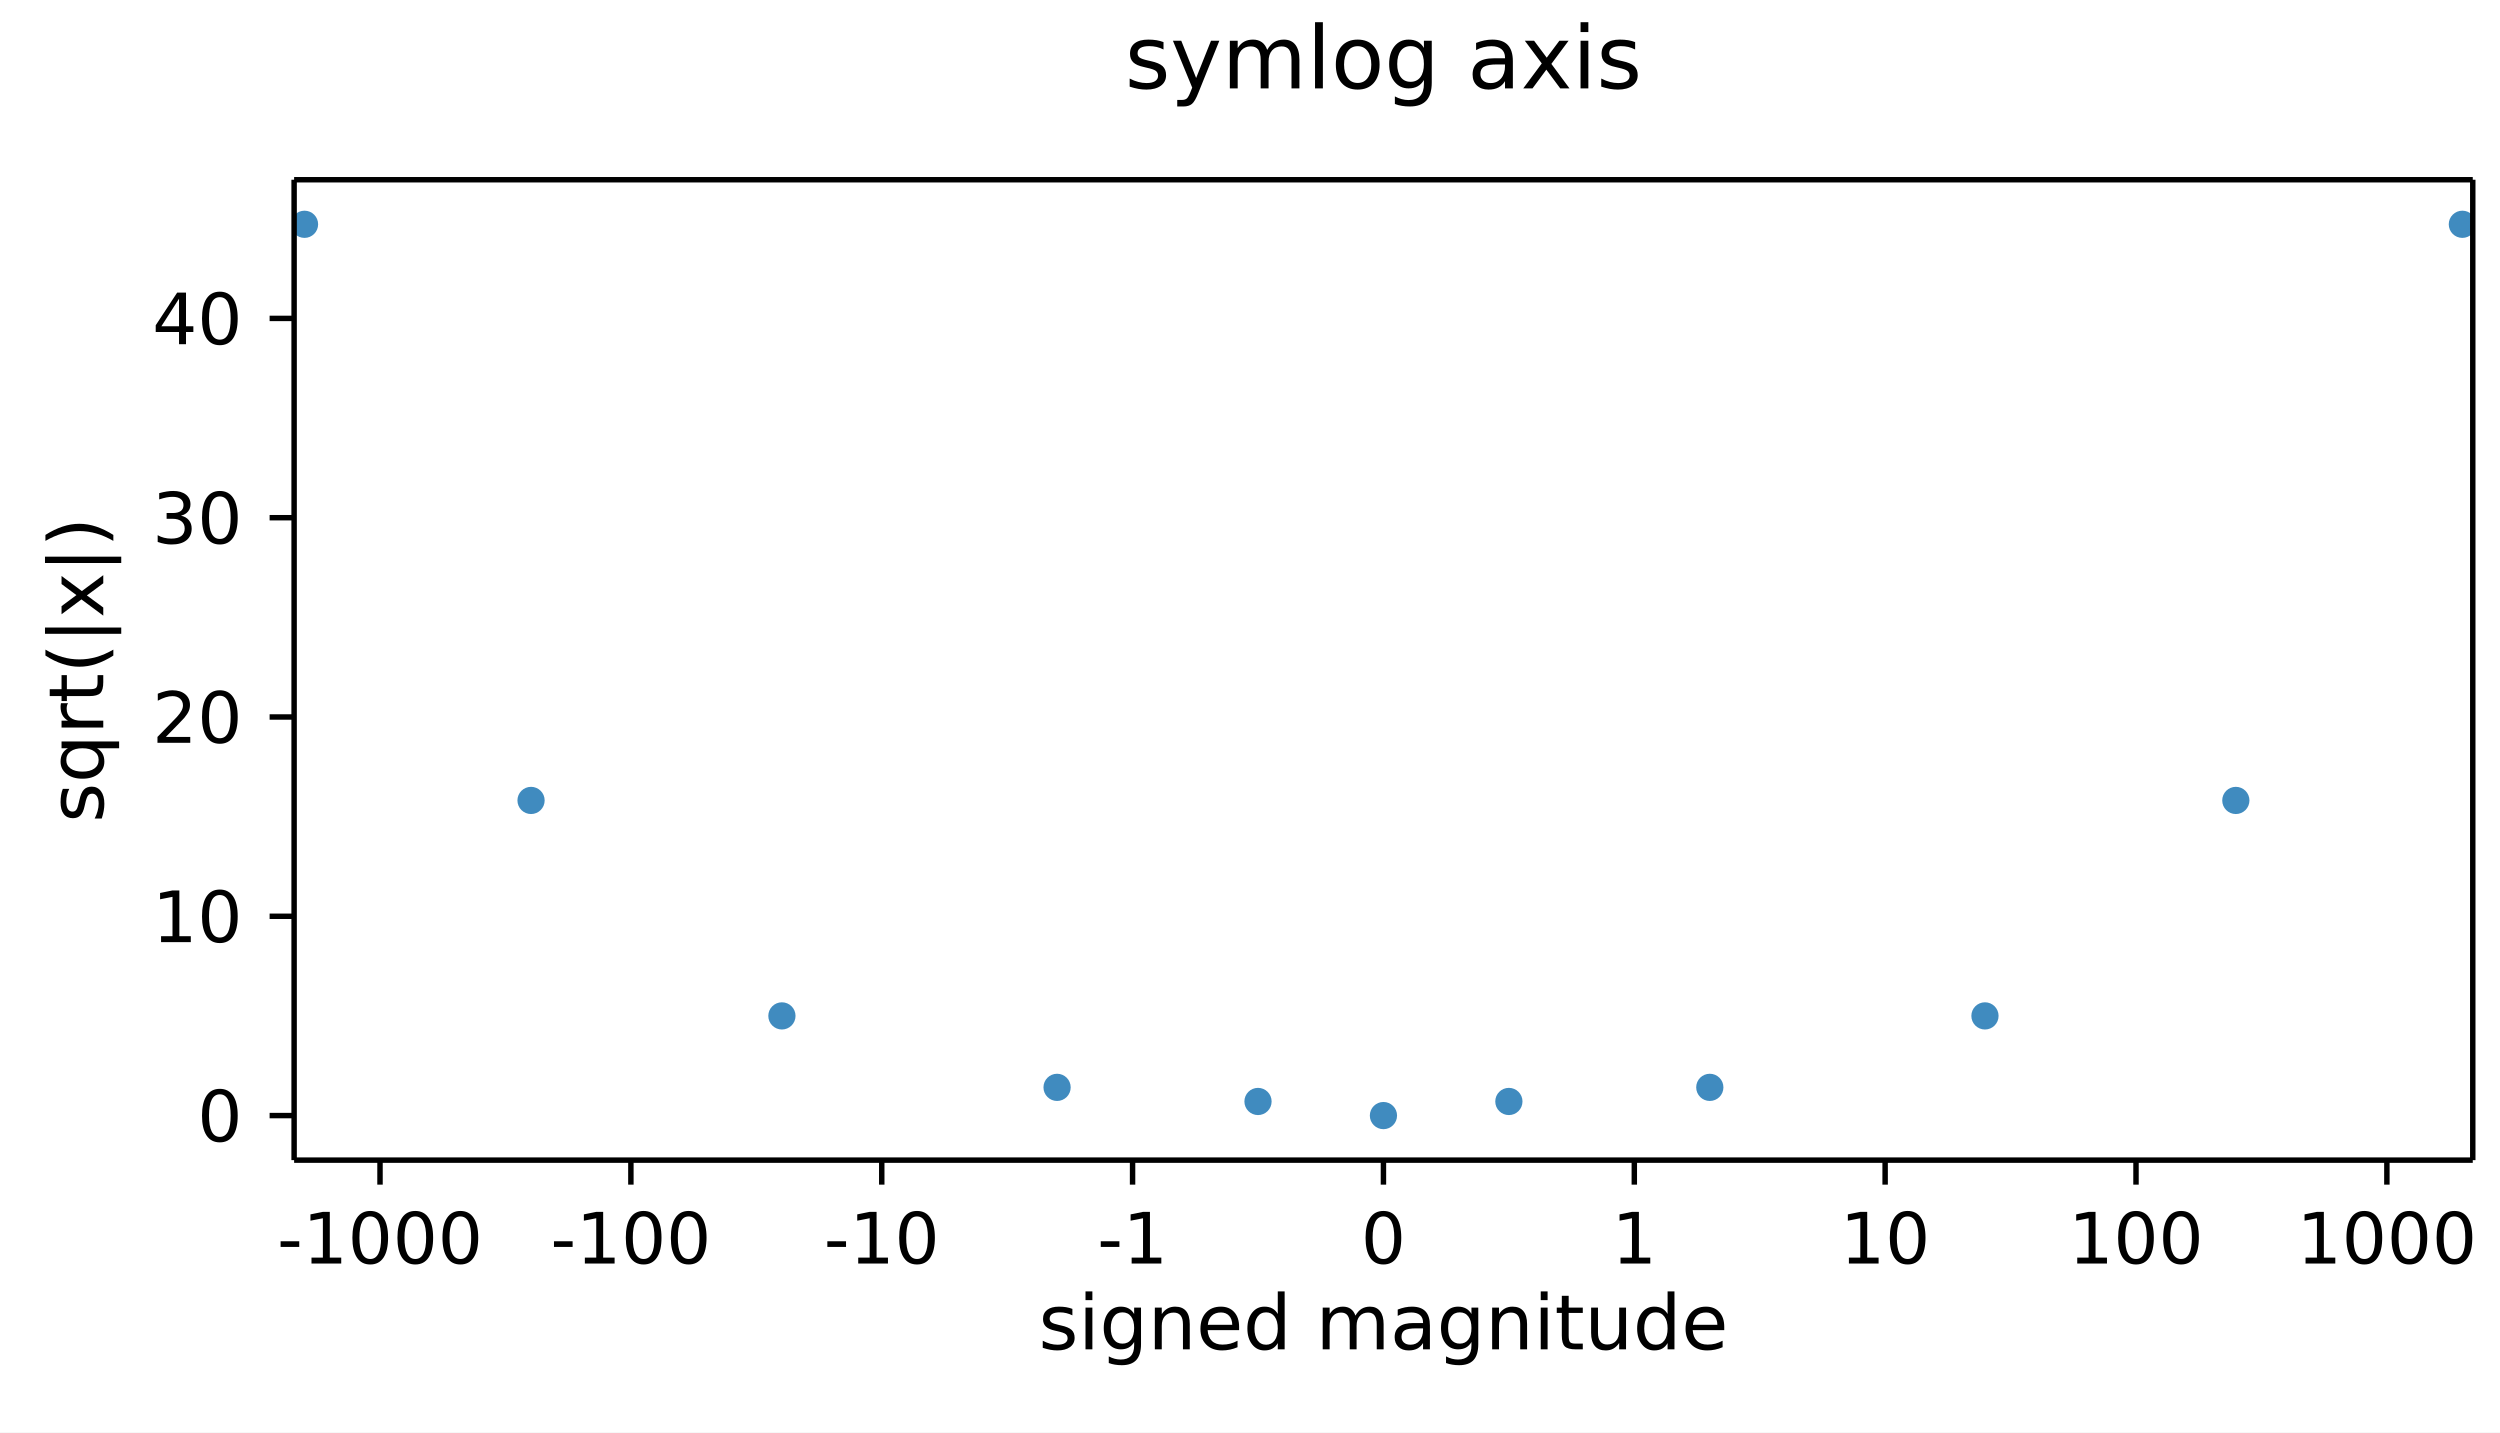
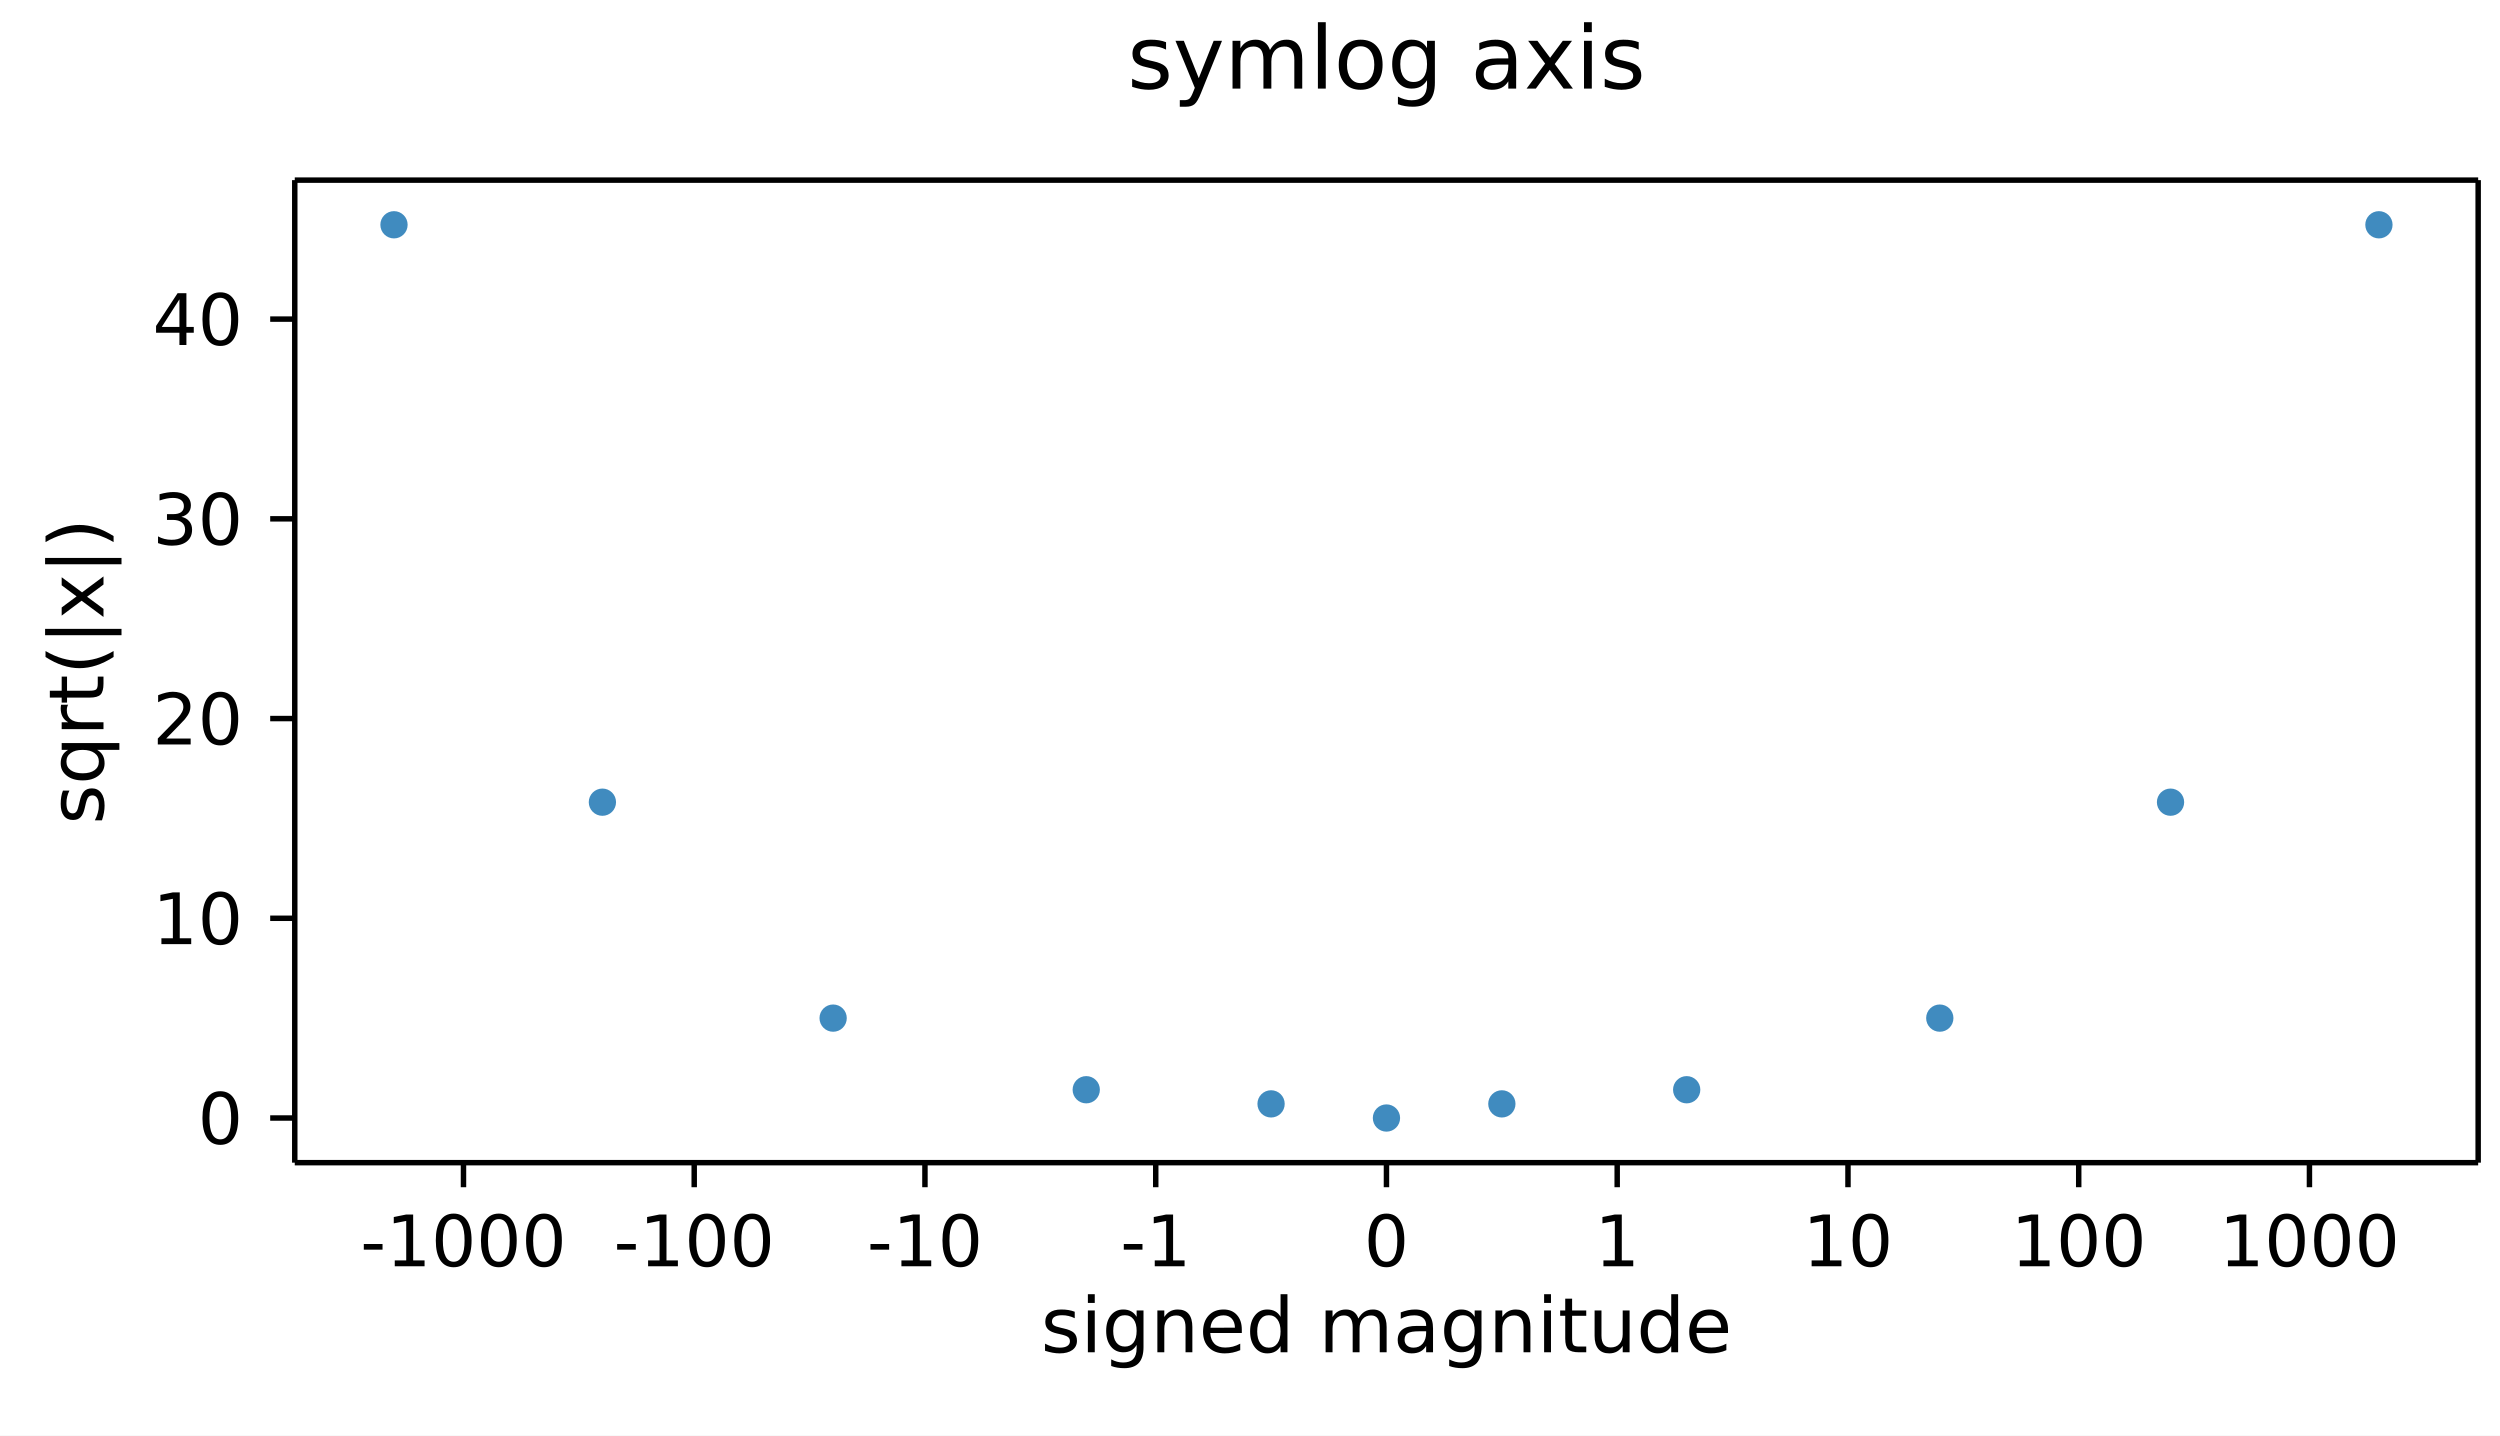
- <svg xmlns="http://www.w3.org/2000/svg" width="459" height="263" viewBox="0 0 459 263" font-family="DejaVu Sans, Bitstream Vera Sans, Verdana, Arial, sans-serif" font-size="11" data-plotlet-version="0.6.0" data-plotlet-schema="2" data-plotlet-kind="layout">
-   <rect width="459" height="263" fill="#fff" />
+ <svg xmlns="http://www.w3.org/2000/svg" width="458" height="263" viewBox="0 0 458 263" font-family="DejaVu Sans, Bitstream Vera Sans, Verdana, Arial, sans-serif" font-size="11" data-plotlet-version="0.6.5" data-plotlet-schema="2" data-plotlet-kind="layout">
+   <rect width="458" height="263" fill="#fff" />
  <g transform="translate(4,4)">
-     <g transform="translate(50.00,29.00)" data-plotlet-kind="panel" data-plotlet-title="symlog axis" data-plotlet-xlabel="signed magnitude" data-plotlet-ylabel="sqrt(|x|)" data-plotlet-xscale="symlog" data-plotlet-yscale="linear" data-plotlet-xlim="-2200,2200" data-plotlet-ylim="-2.236067977,46.95742753" data-plotlet-panel-bbox="4,4,451,255" data-plotlet-data-area="50,29,400,180">
+     <g transform="translate(50.00,29.00)" data-plotlet-kind="panel" data-plotlet-title="symlog axis" data-plotlet-xlabel="signed magnitude" data-plotlet-ylabel="sqrt(|x|)" data-plotlet-xscale="symlog" data-plotlet-yscale="linear" data-plotlet-xlim="-5384.346436,5384.346436" data-plotlet-ylim="-2.236067977,46.95742753" data-plotlet-panel-bbox="4,4,450,255" data-plotlet-data-area="50,29,400,180">
      <svg x="0" y="0" width="400" height="180" overflow="hidden">
        <g class="plotlet-artist" data-plotlet-type="scatter" data-plotlet-index="0" data-plotlet-color="#1f77b4" data-plotlet-n="11" data-plotlet-x-min="-2000" data-plotlet-x-max="2000" data-plotlet-y-min="0" data-plotlet-y-max="44.72135955" data-plotlet-marker="o">
-           <circle cx="1.91" cy="8.18" r="2.50" fill="#1f77b4" opacity="0.85" />
-           <circle cx="43.50" cy="113.96" r="2.50" fill="#1f77b4" opacity="0.85" />
-           <circle cx="89.56" cy="153.52" r="2.50" fill="#1f77b4" opacity="0.85" />
-           <circle cx="140.08" cy="166.64" r="2.50" fill="#1f77b4" opacity="0.85" />
-           <circle cx="176.97" cy="169.23" r="2.50" fill="#1f77b4" opacity="0.85" />
+           <circle cx="18.18" cy="8.18" r="2.50" fill="#1f77b4" opacity="0.85" />
+           <circle cx="56.36" cy="113.96" r="2.50" fill="#1f77b4" opacity="0.85" />
+           <circle cx="98.63" cy="153.52" r="2.50" fill="#1f77b4" opacity="0.85" />
+           <circle cx="145.00" cy="166.64" r="2.50" fill="#1f77b4" opacity="0.85" />
+           <circle cx="178.86" cy="169.23" r="2.50" fill="#1f77b4" opacity="0.85" />
          <circle cx="200.00" cy="171.82" r="2.50" fill="#1f77b4" opacity="0.85" />
-           <circle cx="223.03" cy="169.23" r="2.50" fill="#1f77b4" opacity="0.85" />
-           <circle cx="259.92" cy="166.64" r="2.50" fill="#1f77b4" opacity="0.85" />
-           <circle cx="310.44" cy="153.52" r="2.50" fill="#1f77b4" opacity="0.85" />
-           <circle cx="356.50" cy="113.96" r="2.50" fill="#1f77b4" opacity="0.85" />
-           <circle cx="398.09" cy="8.18" r="2.50" fill="#1f77b4" opacity="0.85" />
+           <circle cx="221.14" cy="169.23" r="2.50" fill="#1f77b4" opacity="0.85" />
+           <circle cx="255.00" cy="166.64" r="2.50" fill="#1f77b4" opacity="0.85" />
+           <circle cx="301.37" cy="153.52" r="2.50" fill="#1f77b4" opacity="0.85" />
+           <circle cx="343.64" cy="113.96" r="2.50" fill="#1f77b4" opacity="0.85" />
+           <circle cx="381.82" cy="8.18" r="2.50" fill="#1f77b4" opacity="0.85" />
        </g>
      </svg>
      <line x1="0.00" x2="400.00" y1="0.00" y2="0.00" stroke="#000000" stroke-width="1.00" />
      <line x1="0.00" x2="400.00" y1="180.00" y2="180.00" stroke="#000000" stroke-width="1.00" />
      <line x1="0.00" x2="0.00" y1="0.00" y2="180.00" stroke="#000000" stroke-width="1.00" />
      <line x1="400.00" x2="400.00" y1="0.00" y2="180.00" stroke="#000000" stroke-width="1.00" />
-       <line x1="15.77" x2="15.77" y1="180.00" y2="184.50" stroke="#000000" stroke-width="1.00" />
-       <path d="M-2.48 194.90H0.94V195.94H-2.48ZM3.19 197.90H5.28V190.67L3.00 191.12V189.96L5.27 189.50H6.55V197.90H8.65V198.98H3.19ZM13.98 190.34Q12.99 190.34 12.49 191.32Q11.99 192.29 11.99 194.25Q11.99 196.20 12.49 197.17Q12.99 198.15 13.98 198.15Q14.97 198.15 15.47 197.17Q15.97 196.20 15.97 194.25Q15.97 192.29 15.47 191.32Q14.97 190.34 13.98 190.34ZM13.98 189.33Q15.57 189.33 16.41 190.59Q17.25 191.85 17.25 194.25Q17.25 196.64 16.41 197.90Q15.57 199.16 13.98 199.16Q12.38 199.16 11.54 197.90Q10.70 196.64 10.70 194.25Q10.70 191.85 11.54 190.59Q12.38 189.33 13.98 189.33ZM22.25 190.34Q21.26 190.34 20.76 191.32Q20.26 192.29 20.26 194.25Q20.26 196.20 20.76 197.17Q21.26 198.15 22.25 198.15Q23.25 198.15 23.74 197.17Q24.24 196.20 24.24 194.25Q24.24 192.29 23.74 191.32Q23.25 190.34 22.25 190.34ZM22.25 189.33Q23.84 189.33 24.68 190.59Q25.52 191.85 25.52 194.25Q25.52 196.64 24.68 197.90Q23.84 199.16 22.25 199.16Q20.66 199.16 19.81 197.90Q18.97 196.64 18.97 194.25Q18.97 191.85 19.81 190.59Q20.66 189.33 22.25 189.33ZM30.52 190.34Q29.53 190.34 29.03 191.32Q28.53 192.29 28.53 194.25Q28.53 196.20 29.03 197.17Q29.53 198.15 30.52 198.15Q31.52 198.15 32.01 197.17Q32.51 196.20 32.51 194.25Q32.51 192.29 32.01 191.32Q31.52 190.34 30.52 190.34ZM30.52 189.33Q32.11 189.33 32.95 190.59Q33.80 191.85 33.80 194.25Q33.80 196.64 32.95 197.90Q32.11 199.16 30.52 199.16Q28.93 199.16 28.09 197.90Q27.24 196.64 27.24 194.25Q27.24 191.85 28.09 190.59Q28.93 189.33 30.52 189.33Z" fill="#000" />
-       <line x1="61.83" x2="61.83" y1="180.00" y2="184.50" stroke="#000000" stroke-width="1.00" />
-       <path d="M47.71 194.90H51.13V195.94H47.71ZM53.38 197.90H55.47V190.67L53.20 191.12V189.96L55.46 189.50H56.74V197.90H58.84V198.98H53.38ZM64.17 190.34Q63.18 190.34 62.68 191.32Q62.18 192.29 62.18 194.25Q62.18 196.20 62.68 197.17Q63.18 198.15 64.17 198.15Q65.17 198.15 65.67 197.17Q66.16 196.20 66.16 194.25Q66.16 192.29 65.67 191.32Q65.17 190.34 64.17 190.34ZM64.17 189.33Q65.76 189.33 66.60 190.59Q67.45 191.85 67.45 194.25Q67.45 196.64 66.60 197.90Q65.76 199.16 64.17 199.16Q62.58 199.16 61.74 197.90Q60.90 196.64 60.90 194.25Q60.90 191.85 61.74 190.59Q62.58 189.33 64.17 189.33ZM72.44 190.34Q71.45 190.34 70.95 191.32Q70.45 192.29 70.45 194.25Q70.45 196.20 70.95 197.17Q71.45 198.15 72.44 198.15Q73.44 198.15 73.94 197.17Q74.43 196.20 74.43 194.25Q74.43 192.29 73.94 191.32Q73.44 190.34 72.44 190.34ZM72.44 189.33Q74.03 189.33 74.88 190.59Q75.72 191.85 75.72 194.25Q75.72 196.64 74.88 197.90Q74.03 199.16 72.44 199.16Q70.85 199.16 70.01 197.90Q69.17 196.64 69.17 194.25Q69.17 191.85 70.01 190.59Q70.85 189.33 72.44 189.33Z" fill="#000" />
-       <line x1="107.89" x2="107.89" y1="180.00" y2="184.50" stroke="#000000" stroke-width="1.00" />
-       <path d="M97.90 194.90H101.33V195.94H97.90ZM103.57 197.90H105.67V190.67L103.39 191.12V189.96L105.65 189.50H106.94V197.90H109.03V198.98H103.57ZM114.36 190.34Q113.37 190.34 112.87 191.32Q112.38 192.29 112.38 194.25Q112.38 196.20 112.87 197.17Q113.37 198.15 114.36 198.15Q115.36 198.15 115.86 197.17Q116.36 196.20 116.36 194.25Q116.36 192.29 115.86 191.32Q115.36 190.34 114.36 190.34ZM114.36 189.33Q115.96 189.33 116.80 190.59Q117.64 191.85 117.64 194.25Q117.64 196.64 116.80 197.90Q115.96 199.16 114.36 199.16Q112.77 199.16 111.93 197.90Q111.09 196.64 111.09 194.25Q111.09 191.85 111.93 190.59Q112.77 189.33 114.36 189.33Z" fill="#000" />
-       <line x1="153.94" x2="153.94" y1="180.00" y2="184.50" stroke="#000000" stroke-width="1.00" />
-       <path d="M148.10 194.90H151.52V195.94H148.10ZM153.77 197.90H155.86V190.67L153.58 191.12V189.96L155.85 189.50H157.13V197.90H159.22V198.98H153.77Z" fill="#000" />
+       <line x1="30.91" x2="30.91" y1="180.00" y2="184.50" stroke="#000000" stroke-width="1.00" />
+       <path d="M12.65 194.90H16.08V195.94H12.65ZM18.32 197.90H20.42V190.67L18.14 191.12V189.96L20.41 189.50H21.69V197.90H23.78V198.98H18.32ZM29.11 190.34Q28.12 190.34 27.63 191.32Q27.13 192.29 27.13 194.25Q27.13 196.20 27.63 197.17Q28.12 198.15 29.11 198.15Q30.11 198.15 30.61 197.17Q31.11 196.20 31.11 194.25Q31.11 192.29 30.61 191.32Q30.11 190.34 29.11 190.34ZM29.11 189.33Q30.71 189.33 31.55 190.59Q32.39 191.85 32.39 194.25Q32.39 196.64 31.55 197.90Q30.71 199.16 29.11 199.16Q27.52 199.16 26.68 197.90Q25.84 196.64 25.84 194.25Q25.84 191.85 26.68 190.59Q27.52 189.33 29.11 189.33ZM37.39 190.34Q36.39 190.34 35.90 191.32Q35.40 192.29 35.40 194.25Q35.40 196.20 35.90 197.17Q36.39 198.15 37.39 198.15Q38.38 198.15 38.88 197.17Q39.38 196.20 39.38 194.25Q39.38 192.29 38.88 191.32Q38.38 190.34 37.39 190.34ZM37.39 189.33Q38.98 189.33 39.82 190.59Q40.66 191.85 40.66 194.25Q40.66 196.64 39.82 197.90Q38.98 199.16 37.39 199.16Q35.79 199.16 34.95 197.90Q34.11 196.64 34.11 194.25Q34.11 191.85 34.95 190.59Q35.79 189.33 37.39 189.33ZM45.66 190.34Q44.67 190.34 44.17 191.32Q43.67 192.29 43.67 194.25Q43.67 196.20 44.17 197.17Q44.67 198.15 45.66 198.15Q46.65 198.15 47.15 197.17Q47.65 196.20 47.65 194.25Q47.65 192.29 47.15 191.32Q46.65 190.34 45.66 190.34ZM45.66 189.33Q47.25 189.33 48.09 190.59Q48.93 191.85 48.93 194.25Q48.93 196.64 48.09 197.90Q47.25 199.16 45.66 199.16Q44.06 199.16 43.22 197.90Q42.38 196.64 42.38 194.25Q42.38 191.85 43.22 190.59Q44.06 189.33 45.66 189.33Z" fill="#000" />
+       <line x1="73.18" x2="73.18" y1="180.00" y2="184.50" stroke="#000000" stroke-width="1.00" />
+       <path d="M59.06 194.90H62.48V195.94H59.06ZM64.73 197.90H66.83V190.67L64.55 191.12V189.96L66.81 189.50H68.10V197.90H70.19V198.98H64.73ZM75.52 190.34Q74.53 190.34 74.03 191.32Q73.54 192.29 73.54 194.25Q73.54 196.20 74.03 197.17Q74.53 198.15 75.52 198.15Q76.52 198.15 77.02 197.17Q77.52 196.20 77.52 194.25Q77.52 192.29 77.02 191.32Q76.52 190.34 75.52 190.34ZM75.52 189.33Q77.12 189.33 77.96 190.59Q78.80 191.85 78.80 194.25Q78.80 196.64 77.96 197.90Q77.12 199.16 75.52 199.16Q73.93 199.16 73.09 197.90Q72.25 196.64 72.25 194.25Q72.25 191.85 73.09 190.59Q73.93 189.33 75.52 189.33ZM83.79 190.34Q82.80 190.34 82.31 191.32Q81.81 192.29 81.81 194.25Q81.81 196.20 82.31 197.17Q82.80 198.15 83.79 198.15Q84.79 198.15 85.29 197.17Q85.79 196.20 85.79 194.25Q85.79 192.29 85.29 191.32Q84.79 190.34 83.79 190.34ZM83.79 189.33Q85.39 189.33 86.23 190.59Q87.07 191.85 87.07 194.25Q87.07 196.64 86.23 197.90Q85.39 199.16 83.79 199.16Q82.20 199.16 81.36 197.90Q80.52 196.64 80.52 194.25Q80.52 191.85 81.36 190.59Q82.20 189.33 83.79 189.33Z" fill="#000" />
+       <line x1="115.45" x2="115.45" y1="180.00" y2="184.50" stroke="#000000" stroke-width="1.00" />
+       <path d="M105.47 194.90H108.89V195.94H105.47ZM111.14 197.90H113.24V190.67L110.96 191.12V189.96L113.22 189.50H114.50V197.90H116.60V198.98H111.14ZM121.93 190.34Q120.94 190.34 120.44 191.32Q119.94 192.29 119.94 194.25Q119.94 196.20 120.44 197.17Q120.94 198.15 121.93 198.15Q122.93 198.15 123.43 197.17Q123.92 196.20 123.92 194.25Q123.92 192.29 123.43 191.32Q122.93 190.34 121.93 190.34ZM121.93 189.33Q123.52 189.33 124.37 190.59Q125.21 191.85 125.21 194.25Q125.21 196.64 124.37 197.90Q123.52 199.16 121.93 199.16Q120.34 199.16 119.50 197.90Q118.66 196.64 118.66 194.25Q118.66 191.85 119.50 190.59Q120.34 189.33 121.93 189.33Z" fill="#000" />
+       <line x1="157.73" x2="157.73" y1="180.00" y2="184.50" stroke="#000000" stroke-width="1.00" />
+       <path d="M151.88 194.90H155.30V195.94H151.88ZM157.55 197.90H159.64V190.67L157.37 191.12V189.96L159.63 189.50H160.91V197.90H163.01V198.98H157.55Z" fill="#000" />
      <line x1="200.00" x2="200.00" y1="180.00" y2="184.50" stroke="#000000" stroke-width="1.00" />
      <path d="M200.00 190.34Q199.01 190.34 198.51 191.32Q198.01 192.29 198.01 194.25Q198.01 196.20 198.51 197.17Q199.01 198.15 200.00 198.15Q200.99 198.15 201.49 197.17Q201.99 196.20 201.99 194.25Q201.99 192.29 201.49 191.32Q200.99 190.34 200.00 190.34ZM200.00 189.33Q201.59 189.33 202.43 190.59Q203.27 191.85 203.27 194.25Q203.27 196.64 202.43 197.90Q201.59 199.16 200.00 199.16Q198.40 199.16 197.56 197.90Q196.72 196.64 196.72 194.25Q196.72 191.85 197.56 190.59Q198.40 189.33 200.00 189.33Z" fill="#000" />
-       <line x1="246.06" x2="246.06" y1="180.00" y2="184.50" stroke="#000000" stroke-width="1.00" />
-       <path d="M243.53 197.90H245.63V190.67L243.35 191.12V189.96L245.62 189.50H246.90V197.90H248.99V198.98H243.53Z" fill="#000" />
-       <line x1="292.11" x2="292.11" y1="180.00" y2="184.50" stroke="#000000" stroke-width="1.00" />
-       <path d="M285.46 197.90H287.55V190.67L285.27 191.12V189.96L287.54 189.50H288.82V197.90H290.91V198.98H285.46ZM296.25 190.34Q295.26 190.34 294.76 191.32Q294.26 192.29 294.26 194.25Q294.26 196.20 294.76 197.17Q295.26 198.15 296.25 198.15Q297.24 198.15 297.74 197.17Q298.24 196.20 298.24 194.25Q298.24 192.29 297.74 191.32Q297.24 190.34 296.25 190.34ZM296.25 189.33Q297.84 189.33 298.68 190.59Q299.52 191.85 299.52 194.25Q299.52 196.64 298.68 197.90Q297.84 199.16 296.25 199.16Q294.65 199.16 293.81 197.90Q292.97 196.64 292.97 194.25Q292.97 191.85 293.81 190.59Q294.65 189.33 296.25 189.33Z" fill="#000" />
-       <line x1="338.17" x2="338.17" y1="180.00" y2="184.50" stroke="#000000" stroke-width="1.00" />
-       <path d="M327.38 197.90H329.47V190.67L327.19 191.12V189.96L329.46 189.50H330.74V197.90H332.84V198.98H327.38ZM338.17 190.34Q337.18 190.34 336.68 191.32Q336.18 192.29 336.18 194.25Q336.18 196.20 336.68 197.17Q337.18 198.15 338.17 198.15Q339.17 198.15 339.66 197.17Q340.16 196.20 340.16 194.25Q340.16 192.29 339.66 191.32Q339.17 190.34 338.17 190.34ZM338.17 189.33Q339.76 189.33 340.60 190.59Q341.44 191.85 341.44 194.25Q341.44 196.64 340.60 197.90Q339.76 199.16 338.17 199.16Q336.58 199.16 335.73 197.90Q334.89 196.64 334.89 194.25Q334.89 191.85 335.73 190.59Q336.58 189.33 338.17 189.33ZM346.44 190.34Q345.45 190.34 344.95 191.32Q344.45 192.29 344.45 194.25Q344.45 196.20 344.95 197.17Q345.45 198.15 346.44 198.15Q347.44 198.15 347.93 197.17Q348.43 196.20 348.43 194.25Q348.43 192.29 347.93 191.32Q347.44 190.34 346.44 190.34ZM346.44 189.33Q348.03 189.33 348.87 190.59Q349.71 191.85 349.71 194.25Q349.71 196.64 348.87 197.90Q348.03 199.16 346.44 199.16Q344.85 199.16 344.01 197.90Q343.16 196.64 343.16 194.25Q343.16 191.85 344.01 190.59Q344.85 189.33 346.44 189.33Z" fill="#000" />
-       <line x1="384.23" x2="384.23" y1="180.00" y2="184.50" stroke="#000000" stroke-width="1.00" />
-       <path d="M369.30 197.90H371.39V190.67L369.12 191.12V189.96L371.38 189.50H372.66V197.90H374.76V198.98H369.30ZM380.09 190.34Q379.10 190.34 378.60 191.32Q378.10 192.29 378.10 194.25Q378.10 196.20 378.60 197.17Q379.10 198.15 380.09 198.15Q381.09 198.15 381.59 197.17Q382.08 196.20 382.08 194.25Q382.08 192.29 381.59 191.32Q381.09 190.34 380.09 190.34ZM380.09 189.33Q381.68 189.33 382.52 190.59Q383.37 191.85 383.37 194.25Q383.37 196.64 382.52 197.90Q381.68 199.16 380.09 199.16Q378.50 199.16 377.66 197.90Q376.81 196.64 376.81 194.25Q376.81 191.85 377.66 190.59Q378.50 189.33 380.09 189.33ZM388.36 190.34Q387.37 190.34 386.87 191.32Q386.37 192.29 386.37 194.25Q386.37 196.20 386.87 197.17Q387.37 198.15 388.36 198.15Q389.36 198.15 389.86 197.17Q390.35 196.20 390.35 194.25Q390.35 192.29 389.86 191.32Q389.36 190.34 388.36 190.34ZM388.36 189.33Q389.95 189.33 390.80 190.59Q391.64 191.85 391.64 194.25Q391.64 196.64 390.80 197.90Q389.95 199.16 388.36 199.16Q386.77 199.16 385.93 197.90Q385.09 196.64 385.09 194.25Q385.09 191.85 385.93 190.59Q386.77 189.33 388.36 189.33ZM396.63 190.34Q395.64 190.34 395.14 191.32Q394.65 192.29 394.65 194.25Q394.65 196.20 395.14 197.17Q395.64 198.15 396.63 198.15Q397.63 198.15 398.13 197.17Q398.63 196.20 398.63 194.25Q398.63 192.29 398.13 191.32Q397.63 190.34 396.63 190.34ZM396.63 189.33Q398.23 189.33 399.07 190.59Q399.91 191.85 399.91 194.25Q399.91 196.64 399.07 197.90Q398.23 199.16 396.63 199.16Q395.04 199.16 394.20 197.90Q393.36 196.64 393.36 194.25Q393.36 191.85 394.20 190.59Q395.04 189.33 396.63 189.33Z" fill="#000" />
+       <line x1="242.27" x2="242.27" y1="180.00" y2="184.50" stroke="#000000" stroke-width="1.00" />
+       <path d="M239.75 197.90H241.84V190.67L239.57 191.12V189.96L241.83 189.50H243.11V197.90H245.21V198.98H239.75Z" fill="#000" />
+       <line x1="284.55" x2="284.55" y1="180.00" y2="184.50" stroke="#000000" stroke-width="1.00" />
+       <path d="M277.89 197.90H279.98V190.67L277.70 191.12V189.96L279.97 189.50H281.25V197.90H283.35V198.98H277.89ZM288.68 190.34Q287.69 190.34 287.19 191.32Q286.69 192.29 286.69 194.25Q286.69 196.20 287.19 197.17Q287.69 198.15 288.68 198.15Q289.68 198.15 290.17 197.17Q290.67 196.20 290.67 194.25Q290.67 192.29 290.17 191.32Q289.68 190.34 288.68 190.34ZM288.68 189.33Q290.27 189.33 291.11 190.59Q291.95 191.85 291.95 194.25Q291.95 196.64 291.11 197.90Q290.27 199.16 288.68 199.16Q287.09 199.16 286.24 197.90Q285.40 196.64 285.40 194.25Q285.40 191.85 286.24 190.59Q287.09 189.33 288.68 189.33Z" fill="#000" />
+       <line x1="326.82" x2="326.82" y1="180.00" y2="184.50" stroke="#000000" stroke-width="1.00" />
+       <path d="M316.03 197.90H318.12V190.67L315.84 191.12V189.96L318.11 189.50H319.39V197.90H321.48V198.98H316.03ZM326.82 190.34Q325.83 190.34 325.33 191.32Q324.83 192.29 324.83 194.25Q324.83 196.20 325.33 197.17Q325.83 198.15 326.82 198.15Q327.81 198.15 328.31 197.17Q328.81 196.20 328.81 194.25Q328.81 192.29 328.31 191.32Q327.81 190.34 326.82 190.34ZM326.82 189.33Q328.41 189.33 329.25 190.59Q330.09 191.85 330.09 194.25Q330.09 196.64 329.25 197.90Q328.41 199.16 326.82 199.16Q325.22 199.16 324.38 197.90Q323.54 196.64 323.54 194.25Q323.54 191.85 324.38 190.59Q325.22 189.33 326.82 189.33ZM335.09 190.34Q334.10 190.34 333.60 191.32Q333.10 192.29 333.10 194.25Q333.10 196.20 333.60 197.17Q334.10 198.15 335.09 198.15Q336.08 198.15 336.58 197.17Q337.08 196.20 337.08 194.25Q337.08 192.29 336.58 191.32Q336.08 190.34 335.09 190.34ZM335.09 189.33Q336.68 189.33 337.52 190.59Q338.36 191.85 338.36 194.25Q338.36 196.64 337.52 197.90Q336.68 199.16 335.09 199.16Q333.49 199.16 332.65 197.90Q331.81 196.64 331.81 194.25Q331.81 191.85 332.65 190.59Q333.49 189.33 335.09 189.33Z" fill="#000" />
+       <line x1="369.09" x2="369.09" y1="180.00" y2="184.50" stroke="#000000" stroke-width="1.00" />
+       <path d="M354.16 197.90H356.26V190.67L353.98 191.12V189.96L356.25 189.50H357.53V197.90H359.62V198.98H354.16ZM364.95 190.34Q363.96 190.34 363.47 191.32Q362.97 192.29 362.97 194.25Q362.97 196.20 363.47 197.17Q363.96 198.15 364.95 198.15Q365.95 198.15 366.45 197.17Q366.95 196.20 366.95 194.25Q366.95 192.29 366.45 191.32Q365.95 190.34 364.95 190.34ZM364.95 189.33Q366.55 189.33 367.39 190.59Q368.23 191.85 368.23 194.25Q368.23 196.64 367.39 197.90Q366.55 199.16 364.95 199.16Q363.36 199.16 362.52 197.90Q361.68 196.64 361.68 194.25Q361.68 191.85 362.52 190.59Q363.36 189.33 364.95 189.33ZM373.23 190.34Q372.23 190.34 371.74 191.32Q371.24 192.29 371.24 194.25Q371.24 196.20 371.74 197.17Q372.23 198.15 373.23 198.15Q374.22 198.15 374.72 197.17Q375.22 196.20 375.22 194.25Q375.22 192.29 374.72 191.32Q374.22 190.34 373.23 190.34ZM373.23 189.33Q374.82 189.33 375.66 190.59Q376.50 191.85 376.50 194.25Q376.50 196.64 375.66 197.90Q374.82 199.16 373.23 199.16Q371.63 199.16 370.79 197.90Q369.95 196.64 369.95 194.25Q369.95 191.85 370.79 190.59Q371.63 189.33 373.23 189.33ZM381.50 190.34Q380.51 190.34 380.01 191.32Q379.51 192.29 379.51 194.25Q379.51 196.20 380.01 197.17Q380.51 198.15 381.50 198.15Q382.49 198.15 382.99 197.17Q383.49 196.20 383.49 194.25Q383.49 192.29 382.99 191.32Q382.49 190.34 381.50 190.34ZM381.50 189.33Q383.09 189.33 383.93 190.59Q384.77 191.85 384.77 194.25Q384.77 196.64 383.93 197.90Q383.09 199.16 381.50 199.16Q379.90 199.16 379.06 197.90Q378.22 196.64 378.22 194.25Q378.22 191.85 379.06 190.59Q379.90 189.33 381.50 189.33Z" fill="#000" />
      <line x1="0.00" x2="-4.50" y1="171.82" y2="171.82" stroke="#000000" stroke-width="1.00" />
      <path d="M-13.64 167.92Q-14.63 167.92 -15.13 168.90Q-15.63 169.87 -15.63 171.83Q-15.63 173.78 -15.13 174.75Q-14.63 175.73 -13.64 175.73Q-12.64 175.73 -12.14 174.75Q-11.65 173.78 -11.65 171.83Q-11.65 169.87 -12.14 168.90Q-12.64 167.92 -13.64 167.92ZM-13.64 166.91Q-12.05 166.91 -11.20 168.17Q-10.36 169.43 -10.36 171.83Q-10.36 174.22 -11.20 175.48Q-12.05 176.74 -13.64 176.74Q-15.23 176.74 -16.07 175.48Q-16.91 174.22 -16.91 171.83Q-16.91 169.43 -16.07 168.17Q-15.23 166.91 -13.64 166.91Z" fill="#000" />
      <line x1="0.00" x2="-4.50" y1="135.23" y2="135.23" stroke="#000000" stroke-width="1.00" />
      <path d="M-24.43 138.89H-22.33V131.66L-24.61 132.11V130.95L-22.35 130.49H-21.07V138.89H-18.97V139.97H-24.43ZM-13.64 131.33Q-14.63 131.33 -15.13 132.31Q-15.63 133.28 -15.63 135.24Q-15.63 137.19 -15.13 138.16Q-14.63 139.13 -13.64 139.13Q-12.64 139.13 -12.14 138.16Q-11.65 137.19 -11.65 135.24Q-11.65 133.28 -12.14 132.31Q-12.64 131.33 -13.64 131.33ZM-13.64 130.32Q-12.05 130.32 -11.20 131.58Q-10.36 132.84 -10.36 135.24Q-10.36 137.63 -11.20 138.89Q-12.05 140.15 -13.64 140.15Q-15.23 140.15 -16.07 138.89Q-16.91 137.63 -16.91 135.24Q-16.91 132.84 -16.07 131.58Q-15.23 130.32 -13.64 130.32Z" fill="#000" />
      <line x1="0.00" x2="-4.50" y1="98.64" y2="98.64" stroke="#000000" stroke-width="1.00" />
      <path d="M-23.55 102.30H-19.07V103.38H-25.09V102.30Q-24.36 101.54 -23.10 100.27Q-21.84 99.00 -21.52 98.63Q-20.90 97.94 -20.66 97.46Q-20.41 96.98 -20.41 96.51Q-20.41 95.76 -20.94 95.28Q-21.47 94.81 -22.32 94.81Q-22.93 94.81 -23.59 95.02Q-24.26 95.23 -25.03 95.65V94.36Q-24.25 94.05 -23.58 93.89Q-22.91 93.73 -22.35 93.73Q-20.88 93.73 -20.00 94.46Q-19.12 95.20 -19.12 96.43Q-19.12 97.02 -19.34 97.54Q-19.56 98.06 -20.14 98.77Q-20.30 98.96 -21.15 99.84Q-22.00 100.72 -23.55 102.30ZM-13.64 94.74Q-14.63 94.74 -15.13 95.72Q-15.63 96.69 -15.63 98.65Q-15.63 100.60 -15.13 101.57Q-14.63 102.54 -13.64 102.54Q-12.64 102.54 -12.14 101.57Q-11.65 100.60 -11.65 98.65Q-11.65 96.69 -12.14 95.72Q-12.64 94.74 -13.64 94.74ZM-13.64 93.73Q-12.05 93.73 -11.20 94.99Q-10.36 96.25 -10.36 98.65Q-10.36 101.04 -11.20 102.30Q-12.05 103.56 -13.64 103.56Q-15.23 103.56 -16.07 102.30Q-16.91 101.04 -16.91 98.65Q-16.91 96.25 -16.07 94.99Q-15.23 93.73 -13.64 93.73Z" fill="#000" />
      <line x1="0.00" x2="-4.50" y1="62.05" y2="62.05" stroke="#000000" stroke-width="1.00" />
      <path d="M-20.77 61.68Q-19.85 61.87 -19.33 62.50Q-18.81 63.12 -18.81 64.03Q-18.81 65.43 -19.78 66.20Q-20.74 66.97 -22.52 66.97Q-23.12 66.97 -23.75 66.85Q-24.38 66.74 -25.05 66.50V65.26Q-24.52 65.57 -23.88 65.73Q-23.25 65.89 -22.56 65.89Q-21.35 65.89 -20.72 65.42Q-20.09 64.94 -20.09 64.03Q-20.09 63.19 -20.68 62.72Q-21.26 62.25 -22.31 62.25H-23.41V61.19H-22.26Q-21.31 61.19 -20.81 60.82Q-20.31 60.44 -20.31 59.73Q-20.31 59.00 -20.83 58.61Q-21.34 58.22 -22.31 58.22Q-22.84 58.22 -23.44 58.33Q-24.04 58.45 -24.77 58.69V57.54Q-24.04 57.34 -23.40 57.24Q-22.76 57.14 -22.20 57.14Q-20.74 57.14 -19.88 57.80Q-19.03 58.46 -19.03 59.59Q-19.03 60.38 -19.48 60.92Q-19.94 61.47 -20.77 61.68ZM-13.64 58.15Q-14.63 58.15 -15.13 59.13Q-15.63 60.10 -15.63 62.06Q-15.63 64.01 -15.13 64.98Q-14.63 65.95 -13.64 65.95Q-12.64 65.95 -12.14 64.98Q-11.65 64.01 -11.65 62.06Q-11.65 60.10 -12.14 59.13Q-12.64 58.15 -13.64 58.15ZM-13.64 57.14Q-12.05 57.14 -11.20 58.40Q-10.36 59.66 -10.36 62.06Q-10.36 64.45 -11.20 65.71Q-12.05 66.97 -13.64 66.97Q-15.23 66.97 -16.07 65.71Q-16.91 64.45 -16.91 62.06Q-16.91 59.66 -16.07 58.40Q-15.23 57.14 -13.64 57.14Z" fill="#000" />
      <line x1="0.00" x2="-4.50" y1="25.46" y2="25.46" stroke="#000000" stroke-width="1.00" />
      <path d="M-21.13 21.84 -24.37 26.90H-21.13ZM-21.47 20.72H-19.85V26.90H-18.50V27.96H-19.85V30.20H-21.13V27.96H-25.41V26.72ZM-13.64 21.56Q-14.63 21.56 -15.13 22.54Q-15.63 23.51 -15.63 25.47Q-15.63 27.42 -15.13 28.39Q-14.63 29.36 -13.64 29.36Q-12.64 29.36 -12.14 28.39Q-11.65 27.42 -11.65 25.47Q-11.65 23.51 -12.14 22.54Q-12.64 21.56 -13.64 21.56ZM-13.64 20.55Q-12.05 20.55 -11.20 21.81Q-10.36 23.07 -10.36 25.47Q-10.36 27.86 -11.20 29.12Q-12.05 30.38 -13.64 30.38Q-15.23 30.38 -16.07 29.12Q-16.91 27.86 -16.91 25.47Q-16.91 23.07 -16.07 21.81Q-15.23 20.55 -13.64 20.55Z" fill="#000" />
      <path d="M142.89 207.31V208.50Q142.36 208.23 141.78 208.09Q141.21 207.95 140.59 207.95Q139.66 207.95 139.19 208.24Q138.72 208.53 138.72 209.10Q138.72 209.54 139.05 209.79Q139.39 210.04 140.40 210.26L140.83 210.36Q142.17 210.65 142.74 211.17Q143.30 211.69 143.30 212.63Q143.30 213.70 142.46 214.32Q141.61 214.94 140.13 214.94Q139.52 214.94 138.85 214.82Q138.19 214.70 137.45 214.46V213.16Q138.15 213.52 138.82 213.71Q139.50 213.89 140.16 213.89Q141.05 213.89 141.53 213.58Q142.01 213.28 142.01 212.72Q142.01 212.21 141.66 211.94Q141.32 211.67 140.15 211.41L139.71 211.31Q138.54 211.06 138.02 210.55Q137.50 210.04 137.50 209.16Q137.50 208.08 138.27 207.49Q139.03 206.90 140.44 206.90Q141.14 206.90 141.75 207.00Q142.37 207.11 142.89 207.31ZM145.30 207.08H146.56V214.74H145.30ZM145.30 204.10H146.56V205.70H145.30ZM154.23 210.82Q154.23 209.46 153.67 208.71Q153.10 207.95 152.08 207.95Q151.07 207.95 150.51 208.71Q149.94 209.46 149.94 210.82Q149.94 212.18 150.51 212.94Q151.07 213.69 152.08 213.69Q153.10 213.69 153.67 212.94Q154.23 212.18 154.23 210.82ZM155.49 213.79Q155.49 215.75 154.62 216.70Q153.75 217.65 151.96 217.65Q151.30 217.65 150.71 217.55Q150.12 217.46 149.57 217.25V216.03Q150.12 216.33 150.66 216.47Q151.20 216.61 151.76 216.61Q153.00 216.61 153.61 215.97Q154.23 215.32 154.23 214.02V213.39Q153.84 214.07 153.23 214.41Q152.62 214.74 151.78 214.74Q150.37 214.74 149.51 213.67Q148.65 212.59 148.65 210.82Q148.65 209.05 149.51 207.97Q150.37 206.90 151.78 206.90Q152.62 206.90 153.23 207.24Q153.84 207.57 154.23 208.25V207.08H155.49ZM164.44 210.12V214.74H163.19V210.16Q163.19 209.07 162.76 208.53Q162.34 207.99 161.49 207.99Q160.47 207.99 159.88 208.64Q159.30 209.29 159.30 210.41V214.74H158.03V207.08H159.30V208.27Q159.75 207.58 160.36 207.24Q160.97 206.90 161.77 206.90Q163.09 206.90 163.77 207.72Q164.44 208.53 164.44 210.12ZM173.50 210.60V211.21H167.72Q167.80 212.51 168.50 213.19Q169.20 213.87 170.45 213.87Q171.18 213.87 171.86 213.70Q172.54 213.52 173.21 213.16V214.35Q172.53 214.64 171.82 214.79Q171.11 214.94 170.38 214.94Q168.54 214.94 167.47 213.87Q166.40 212.81 166.40 210.99Q166.40 209.11 167.42 208.00Q168.44 206.90 170.16 206.90Q171.70 206.90 172.60 207.90Q173.50 208.89 173.50 210.60ZM172.24 210.23Q172.23 209.20 171.67 208.58Q171.10 207.97 170.17 207.97Q169.12 207.97 168.49 208.56Q167.85 209.16 167.76 210.24ZM180.60 208.25V204.10H181.86V214.74H180.60V213.59Q180.21 214.28 179.60 214.61Q179.00 214.94 178.15 214.94Q176.76 214.94 175.89 213.83Q175.02 212.72 175.02 210.92Q175.02 209.12 175.89 208.01Q176.76 206.90 178.15 206.90Q179.00 206.90 179.60 207.23Q180.21 207.56 180.60 208.25ZM176.32 210.92Q176.32 212.31 176.89 213.10Q177.46 213.89 178.46 213.89Q179.45 213.89 180.03 213.10Q180.60 212.31 180.60 210.92Q180.60 209.53 180.03 208.74Q179.45 207.95 178.46 207.95Q177.46 207.95 176.89 208.74Q176.32 209.53 176.32 210.92ZM194.86 208.55Q195.33 207.71 195.99 207.30Q196.65 206.90 197.54 206.90Q198.73 206.90 199.38 207.74Q200.03 208.58 200.03 210.12V214.74H198.77V210.16Q198.77 209.06 198.38 208.53Q197.99 207.99 197.19 207.99Q196.21 207.99 195.64 208.64Q195.07 209.29 195.07 210.41V214.74H193.81V210.16Q193.81 209.05 193.42 208.52Q193.03 207.99 192.22 207.99Q191.25 207.99 190.69 208.65Q190.12 209.30 190.12 210.41V214.74H188.85V207.08H190.12V208.27Q190.55 207.57 191.15 207.24Q191.75 206.90 192.58 206.90Q193.41 206.90 194.00 207.32Q194.58 207.75 194.86 208.55ZM206.02 210.89Q204.49 210.89 203.91 211.24Q203.32 211.59 203.32 212.43Q203.32 213.10 203.76 213.49Q204.20 213.89 204.96 213.89Q206.01 213.89 206.64 213.15Q207.27 212.40 207.27 211.17V210.89ZM208.53 210.37V214.74H207.27V213.58Q206.84 214.28 206.20 214.61Q205.55 214.94 204.62 214.94Q203.45 214.94 202.75 214.28Q202.06 213.62 202.06 212.51Q202.06 211.22 202.93 210.56Q203.79 209.91 205.51 209.91H207.27V209.79Q207.27 208.92 206.70 208.44Q206.13 207.97 205.10 207.97Q204.44 207.97 203.82 208.12Q203.20 208.28 202.62 208.60V207.43Q203.31 207.17 203.96 207.03Q204.61 206.90 205.23 206.90Q206.89 206.90 207.71 207.76Q208.53 208.62 208.53 210.37ZM216.16 210.82Q216.16 209.46 215.59 208.71Q215.03 207.95 214.01 207.95Q213.00 207.95 212.43 208.71Q211.87 209.46 211.87 210.82Q211.87 212.18 212.43 212.94Q213.00 213.69 214.01 213.69Q215.03 213.69 215.59 212.94Q216.16 212.18 216.16 210.82ZM217.41 213.79Q217.41 215.75 216.55 216.70Q215.68 217.65 213.89 217.65Q213.22 217.65 212.64 217.55Q212.05 217.46 211.49 217.25V216.03Q212.05 216.33 212.59 216.47Q213.13 216.61 213.69 216.61Q214.93 216.61 215.54 215.97Q216.16 215.32 216.16 214.02V213.39Q215.77 214.07 215.16 214.41Q214.55 214.74 213.70 214.74Q212.29 214.74 211.43 213.67Q210.57 212.59 210.57 210.82Q210.57 209.05 211.43 207.97Q212.29 206.90 213.70 206.90Q214.55 206.90 215.16 207.24Q215.77 207.57 216.16 208.25V207.08H217.41ZM226.37 210.12V214.74H225.11V210.16Q225.11 209.07 224.69 208.53Q224.26 207.99 223.42 207.99Q222.40 207.99 221.81 208.64Q221.22 209.29 221.22 210.41V214.74H219.96V207.08H221.22V208.27Q221.67 207.58 222.29 207.24Q222.90 206.90 223.70 206.90Q225.02 206.90 225.69 207.72Q226.37 208.53 226.37 210.12ZM228.88 207.08H230.14V214.74H228.88ZM228.88 204.10H230.14V205.70H228.88ZM234.01 204.91V207.08H236.60V208.06H234.01V212.22Q234.01 213.16 234.27 213.42Q234.52 213.69 235.31 213.69H236.60V214.74H235.31Q233.85 214.74 233.30 214.20Q232.75 213.65 232.75 212.22V208.06H231.82V207.08H232.75V204.91ZM238.13 211.72V207.08H239.39V211.67Q239.39 212.76 239.81 213.30Q240.23 213.85 241.08 213.85Q242.10 213.85 242.69 213.20Q243.28 212.55 243.28 211.43V207.08H244.54V214.74H243.28V213.57Q242.82 214.26 242.22 214.60Q241.61 214.94 240.81 214.94Q239.49 214.94 238.81 214.12Q238.13 213.30 238.13 211.72ZM241.29 206.90ZM252.17 208.25V204.10H253.43V214.74H252.17V213.59Q251.77 214.28 251.17 214.61Q250.56 214.94 249.71 214.94Q248.33 214.94 247.46 213.83Q246.58 212.72 246.58 210.92Q246.58 209.12 247.46 208.01Q248.33 206.90 249.71 206.90Q250.56 206.90 251.17 207.23Q251.77 207.56 252.17 208.25ZM247.88 210.92Q247.88 212.31 248.45 213.10Q249.02 213.89 250.02 213.89Q251.02 213.89 251.59 213.10Q252.17 212.31 252.17 210.92Q252.17 209.53 251.59 208.74Q251.02 207.95 250.02 207.95Q249.02 207.95 248.45 208.74Q247.88 209.53 247.88 210.92ZM262.57 210.60V211.21H256.78Q256.86 212.51 257.57 213.19Q258.27 213.87 259.52 213.87Q260.24 213.87 260.92 213.70Q261.60 213.52 262.27 213.16V214.35Q261.60 214.64 260.88 214.79Q260.17 214.94 259.44 214.94Q257.61 214.94 256.54 213.87Q255.47 212.81 255.47 210.99Q255.47 209.11 256.49 208.00Q257.50 206.90 259.22 206.90Q260.77 206.90 261.67 207.90Q262.57 208.89 262.57 210.60ZM261.31 210.23Q261.29 209.20 260.73 208.58Q260.17 207.97 259.24 207.97Q258.18 207.97 257.55 208.56Q256.92 209.16 256.82 210.24Z" fill="#000" />
      <g transform="rotate(-90.00 -35.04 90.00)">
        <path d="M-56.88 82.57V83.76Q-57.41 83.49 -57.98 83.35Q-58.56 83.21 -59.17 83.21Q-60.11 83.21 -60.58 83.50Q-61.05 83.79 -61.05 84.36Q-61.05 84.80 -60.71 85.05Q-60.38 85.30 -59.36 85.52L-58.93 85.62Q-57.59 85.91 -57.03 86.43Q-56.47 86.95 -56.47 87.89Q-56.47 88.95 -57.31 89.58Q-58.15 90.20 -59.63 90.20Q-60.25 90.20 -60.91 90.08Q-61.58 89.96 -62.32 89.72V88.42Q-61.62 88.78 -60.94 88.96Q-60.27 89.15 -59.60 89.15Q-58.71 89.15 -58.24 88.84Q-57.76 88.54 -57.76 87.98Q-57.76 87.47 -58.10 87.20Q-58.45 86.92 -59.62 86.67L-60.05 86.57Q-61.22 86.32 -61.74 85.81Q-62.26 85.30 -62.26 84.42Q-62.26 83.33 -61.50 82.75Q-60.73 82.16 -59.32 82.16Q-58.63 82.16 -58.01 82.26Q-57.40 82.36 -56.88 82.57ZM-53.71 86.18Q-53.71 87.57 -53.14 88.36Q-52.57 89.15 -51.57 89.15Q-50.57 89.15 -50.00 88.36Q-49.42 87.57 -49.42 86.18Q-49.42 84.79 -50.00 84.00Q-50.57 83.21 -51.57 83.21Q-52.57 83.21 -53.14 84.00Q-53.71 84.79 -53.71 86.18ZM-49.42 88.85Q-49.82 89.54 -50.43 89.87Q-51.03 90.20 -51.88 90.20Q-53.27 90.20 -54.14 89.09Q-55.01 87.98 -55.01 86.18Q-55.01 84.37 -54.14 83.27Q-53.27 82.16 -51.88 82.16Q-51.03 82.16 -50.43 82.49Q-49.82 82.82 -49.42 83.51V82.34H-48.17V92.91H-49.42ZM-41.14 83.52Q-41.35 83.40 -41.60 83.34Q-41.85 83.28 -42.15 83.28Q-43.22 83.28 -43.79 83.97Q-44.36 84.67 -44.36 85.97V90.00H-45.62V82.34H-44.36V83.53Q-43.96 82.84 -43.33 82.50Q-42.69 82.16 -41.78 82.16Q-41.65 82.16 -41.50 82.18Q-41.34 82.19 -41.15 82.23ZM-38.58 80.17V82.34H-35.99V83.32H-38.58V87.48Q-38.58 88.41 -38.32 88.68Q-38.06 88.95 -37.28 88.95H-35.99V90.00H-37.28Q-38.73 90.00 -39.29 89.46Q-39.84 88.91 -39.84 87.48V83.32H-40.76V82.34H-39.84V80.17ZM-31.31 79.38Q-32.23 80.95 -32.67 82.49Q-33.11 84.03 -33.11 85.60Q-33.11 87.18 -32.67 88.73Q-32.22 90.28 -31.31 91.85H-32.40Q-33.43 90.24 -33.94 88.69Q-34.45 87.14 -34.45 85.60Q-34.45 84.08 -33.94 82.54Q-33.44 80.99 -32.40 79.38ZM-27.25 79.30V93.30H-28.41V79.30ZM-17.79 82.34 -20.56 86.07 -17.64 90.00H-19.13L-21.36 86.99L-23.58 90.00H-25.07L-22.09 85.99L-24.82 82.34H-23.33L-21.30 85.07L-19.27 82.34ZM-14.25 79.30V93.30H-15.41V79.30ZM-11.35 79.38H-10.25Q-9.23 80.99 -8.72 82.54Q-8.21 84.08 -8.21 85.60Q-8.21 87.14 -8.72 88.69Q-9.23 90.24 -10.25 91.85H-11.35Q-10.44 90.28 -9.99 88.73Q-9.54 87.18 -9.54 85.60Q-9.54 84.03 -9.99 82.49Q-10.44 80.95 -11.35 79.38Z" fill="#000" />
      </g>
      <path d="M159.62 -25.27V-23.91Q159.02 -24.22 158.36 -24.38Q157.70 -24.53 157.00 -24.53Q155.93 -24.53 155.39 -24.20Q154.86 -23.88 154.86 -23.22Q154.86 -22.72 155.24 -22.43Q155.62 -22.15 156.78 -21.89L157.27 -21.78Q158.80 -21.45 159.45 -20.86Q160.09 -20.26 160.09 -19.19Q160.09 -17.97 159.13 -17.26Q158.16 -16.55 156.48 -16.55Q155.77 -16.55 155.01 -16.68Q154.25 -16.82 153.41 -17.09V-18.58Q154.20 -18.16 154.98 -17.96Q155.75 -17.75 156.51 -17.75Q157.52 -17.75 158.07 -18.10Q158.62 -18.45 158.62 -19.08Q158.62 -19.66 158.22 -19.98Q157.83 -20.29 156.49 -20.58L155.99 -20.70Q154.66 -20.98 154.06 -21.56Q153.47 -22.14 153.47 -23.16Q153.47 -24.39 154.34 -25.06Q155.22 -25.73 156.83 -25.73Q157.62 -25.73 158.33 -25.62Q159.03 -25.50 159.62 -25.27ZM166.02 -15.96Q165.41 -14.40 164.84 -13.92Q164.26 -13.45 163.29 -13.45H162.14V-14.65H162.98Q163.58 -14.65 163.91 -14.93Q164.23 -15.21 164.63 -16.26L164.89 -16.91L161.35 -25.52H162.88L165.61 -18.68L168.34 -25.52H169.87ZM178.66 -23.84Q179.20 -24.81 179.95 -25.27Q180.70 -25.73 181.72 -25.73Q183.09 -25.73 183.83 -24.78Q184.57 -23.82 184.57 -22.05V-16.77H183.12V-22.01Q183.12 -23.27 182.68 -23.88Q182.23 -24.48 181.32 -24.48Q180.20 -24.48 179.55 -23.74Q178.91 -23.00 178.91 -21.72V-16.77H177.46V-22.01Q177.46 -23.27 177.02 -23.88Q176.57 -24.48 175.64 -24.48Q174.54 -24.48 173.89 -23.74Q173.24 -22.99 173.24 -21.72V-16.77H171.80V-25.52H173.24V-24.16Q173.73 -24.97 174.42 -25.35Q175.11 -25.73 176.05 -25.73Q177.01 -25.73 177.68 -25.25Q178.34 -24.77 178.66 -23.84ZM187.44 -28.93H188.88V-16.77H187.44ZM195.27 -24.52Q194.12 -24.52 193.45 -23.61Q192.77 -22.71 192.77 -21.14Q192.77 -19.57 193.44 -18.67Q194.11 -17.77 195.27 -17.77Q196.42 -17.77 197.09 -18.67Q197.77 -19.58 197.77 -21.14Q197.77 -22.70 197.09 -23.61Q196.42 -24.52 195.27 -24.52ZM195.27 -25.73Q197.15 -25.73 198.22 -24.52Q199.29 -23.30 199.29 -21.14Q199.29 -18.99 198.22 -17.77Q197.15 -16.55 195.27 -16.55Q193.39 -16.55 192.32 -17.77Q191.26 -18.99 191.26 -21.14Q191.26 -23.30 192.32 -24.52Q193.39 -25.73 195.27 -25.73ZM207.43 -21.25Q207.43 -22.81 206.79 -23.67Q206.14 -24.53 204.98 -24.53Q203.82 -24.53 203.18 -23.67Q202.53 -22.81 202.53 -21.25Q202.53 -19.70 203.18 -18.84Q203.82 -17.98 204.98 -17.98Q206.14 -17.98 206.79 -18.84Q207.43 -19.70 207.43 -21.25ZM208.87 -17.86Q208.87 -15.62 207.88 -14.54Q206.88 -13.45 204.84 -13.45Q204.08 -13.45 203.41 -13.56Q202.73 -13.67 202.10 -13.91V-15.30Q202.73 -14.96 203.35 -14.80Q203.97 -14.63 204.61 -14.63Q206.02 -14.63 206.73 -15.37Q207.43 -16.11 207.43 -17.60V-18.31Q206.98 -17.54 206.29 -17.16Q205.59 -16.77 204.62 -16.77Q203.02 -16.77 202.03 -18.00Q201.05 -19.23 201.05 -21.25Q201.05 -23.28 202.03 -24.51Q203.02 -25.73 204.62 -25.73Q205.59 -25.73 206.29 -25.35Q206.98 -24.97 207.43 -24.20V-25.52H208.87ZM220.89 -21.17Q219.15 -21.17 218.48 -20.77Q217.80 -20.38 217.80 -19.41Q217.80 -18.65 218.31 -18.20Q218.81 -17.75 219.68 -17.75Q220.88 -17.75 221.60 -18.60Q222.32 -19.45 222.32 -20.85V-21.17ZM223.76 -21.77V-16.77H222.32V-18.10Q221.83 -17.30 221.09 -16.93Q220.36 -16.55 219.30 -16.55Q217.95 -16.55 217.16 -17.30Q216.37 -18.05 216.37 -19.32Q216.37 -20.80 217.36 -21.55Q218.34 -22.30 220.30 -22.30H222.32V-22.44Q222.32 -23.43 221.67 -23.97Q221.02 -24.52 219.84 -24.52Q219.09 -24.52 218.38 -24.34Q217.66 -24.16 217.01 -23.80V-25.12Q217.80 -25.43 218.54 -25.58Q219.28 -25.73 219.98 -25.73Q221.88 -25.73 222.82 -24.75Q223.76 -23.77 223.76 -21.77ZM233.99 -25.52 230.83 -21.27 234.16 -16.77H232.46L229.91 -20.21L227.37 -16.77H225.67L229.07 -21.35L225.96 -25.52H227.66L229.98 -22.41L232.30 -25.52ZM236.19 -25.52H237.62V-16.77H236.19ZM236.19 -28.93H237.62V-27.11H236.19ZM246.21 -25.27V-23.91Q245.60 -24.22 244.95 -24.38Q244.29 -24.53 243.59 -24.53Q242.52 -24.53 241.98 -24.20Q241.45 -23.88 241.45 -23.22Q241.45 -22.72 241.83 -22.43Q242.21 -22.15 243.37 -21.89L243.86 -21.78Q245.39 -21.45 246.04 -20.86Q246.68 -20.26 246.68 -19.19Q246.68 -17.97 245.71 -17.26Q244.75 -16.55 243.06 -16.55Q242.36 -16.55 241.60 -16.68Q240.84 -16.82 239.99 -17.09V-18.58Q240.79 -18.16 241.56 -17.96Q242.34 -17.75 243.09 -17.75Q244.11 -17.75 244.66 -18.10Q245.20 -18.45 245.20 -19.08Q245.20 -19.66 244.81 -19.98Q244.41 -20.29 243.08 -20.58L242.58 -20.70Q241.24 -20.98 240.65 -21.56Q240.05 -22.14 240.05 -23.16Q240.05 -24.39 240.93 -25.06Q241.80 -25.73 243.41 -25.73Q244.21 -25.73 244.91 -25.62Q245.62 -25.50 246.21 -25.27Z" fill="#000" />
    </g>
  </g>
</svg>
